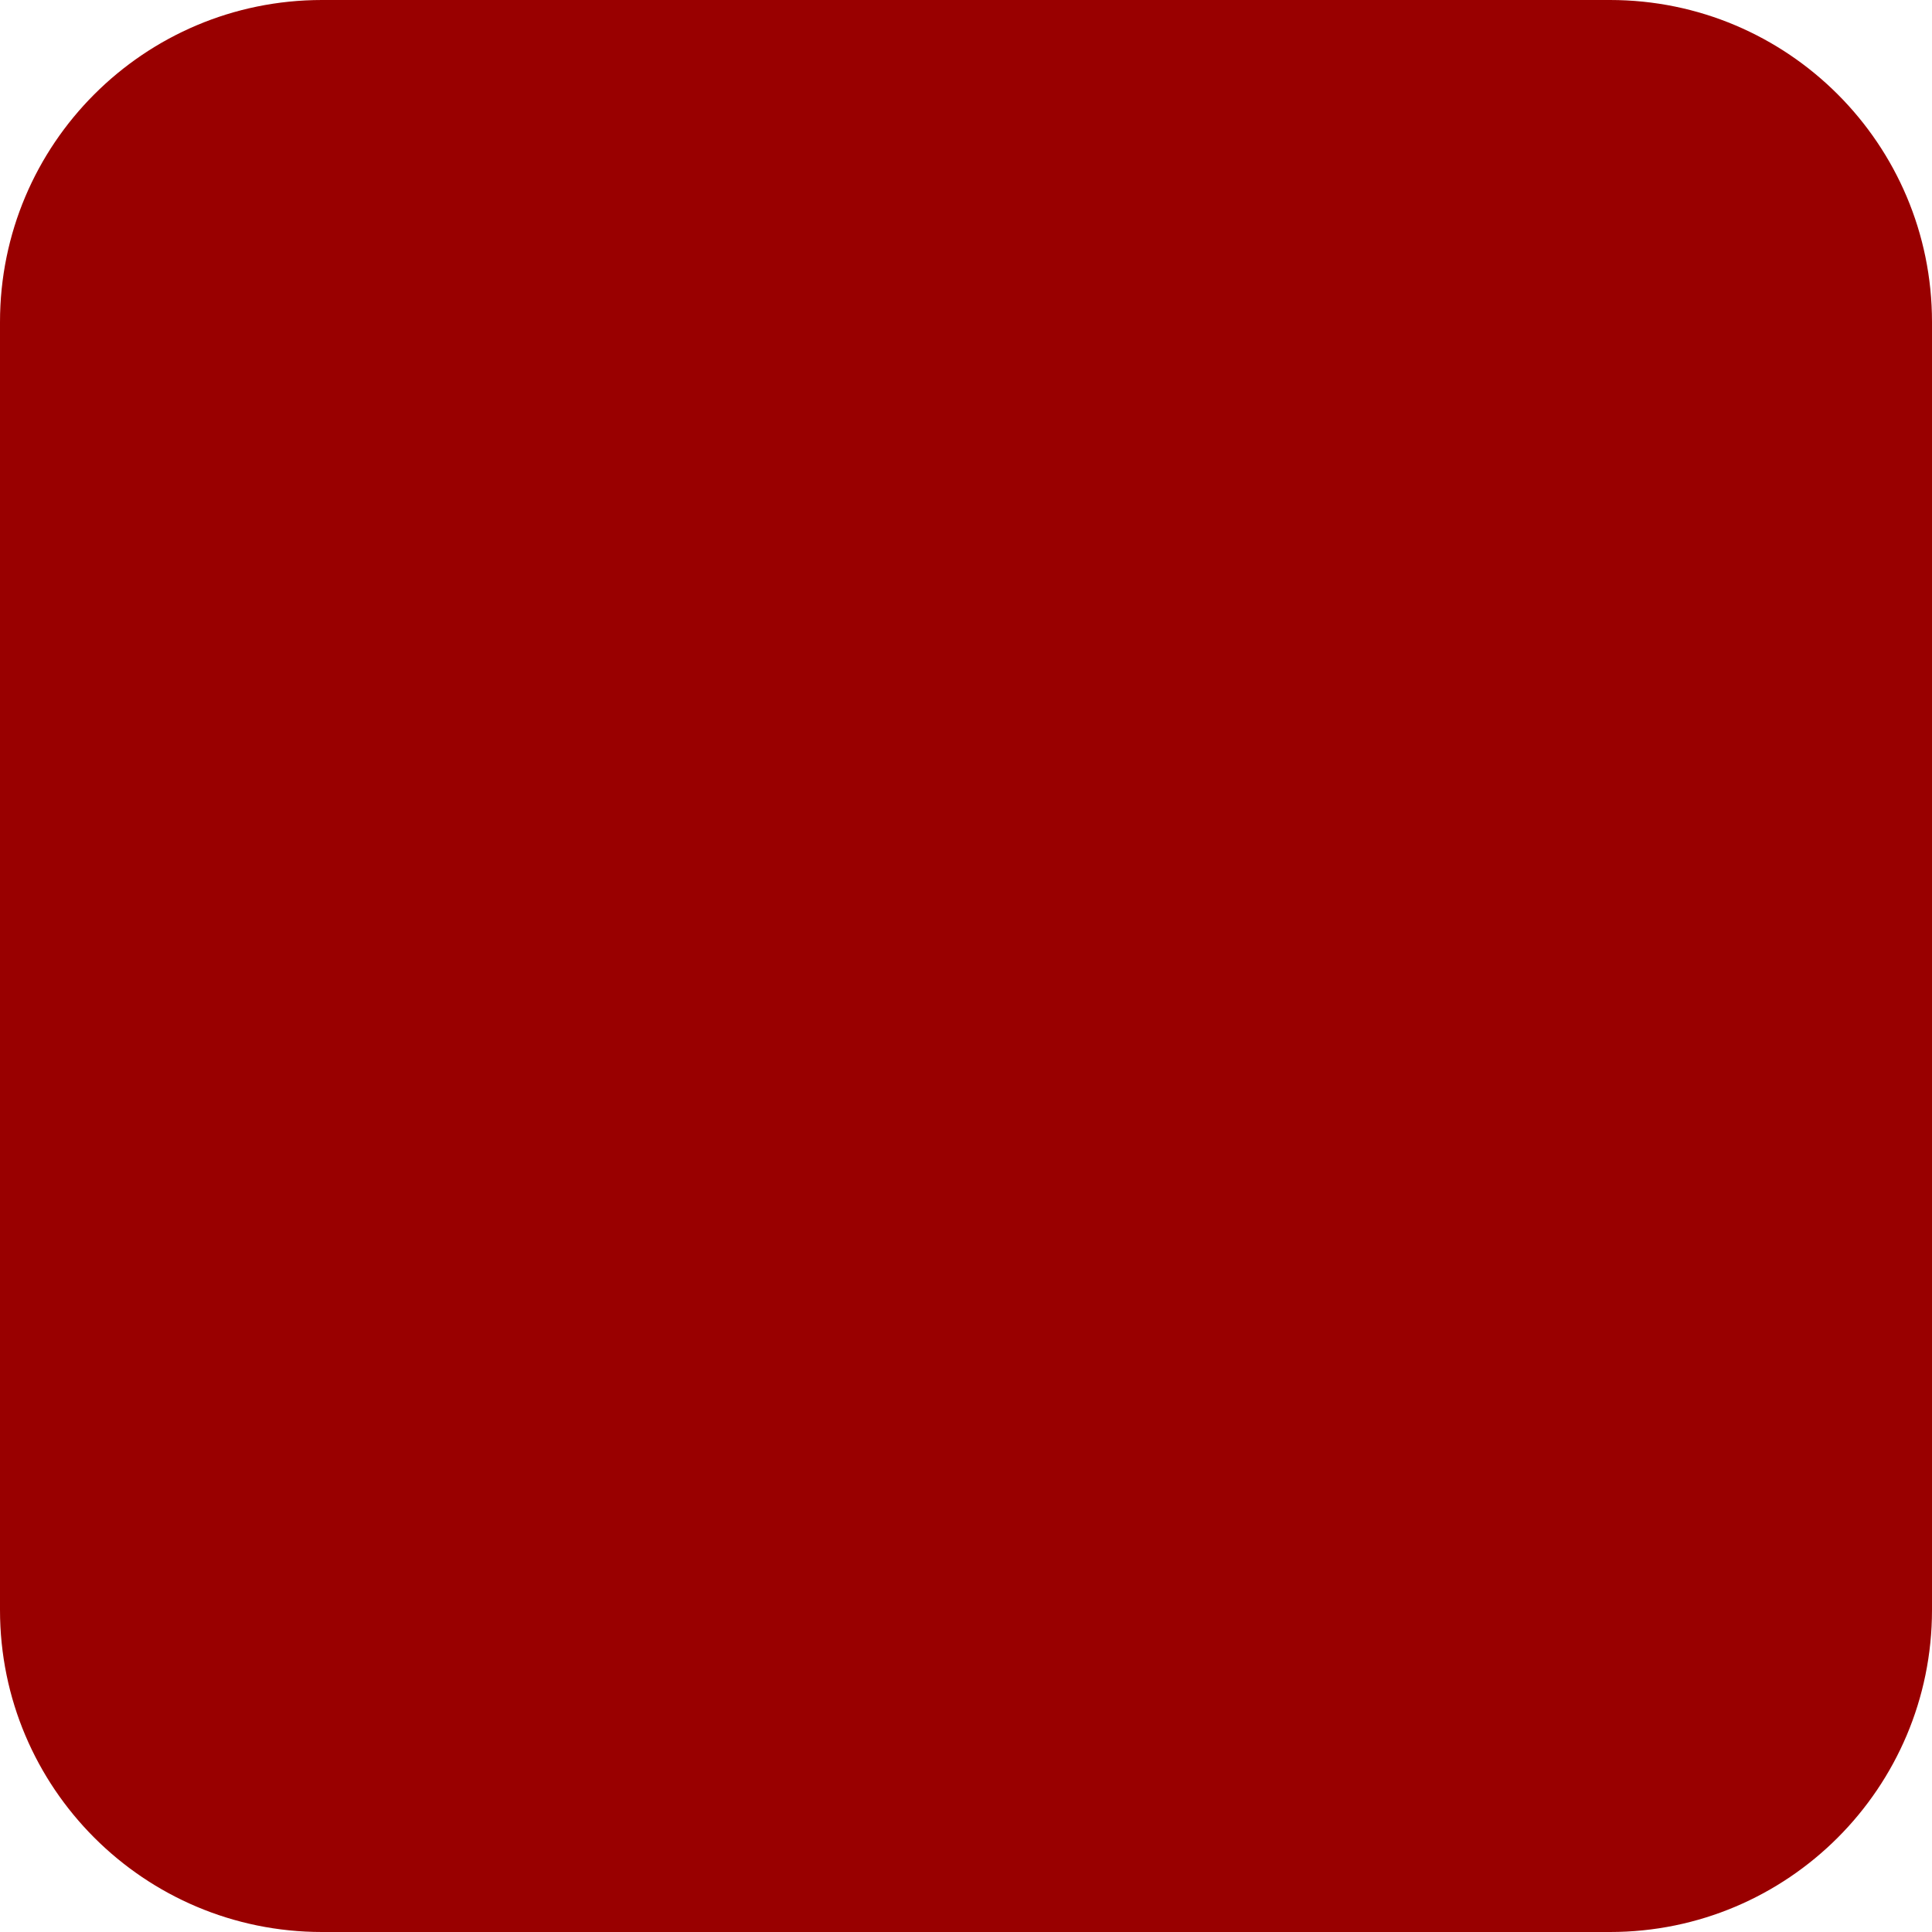
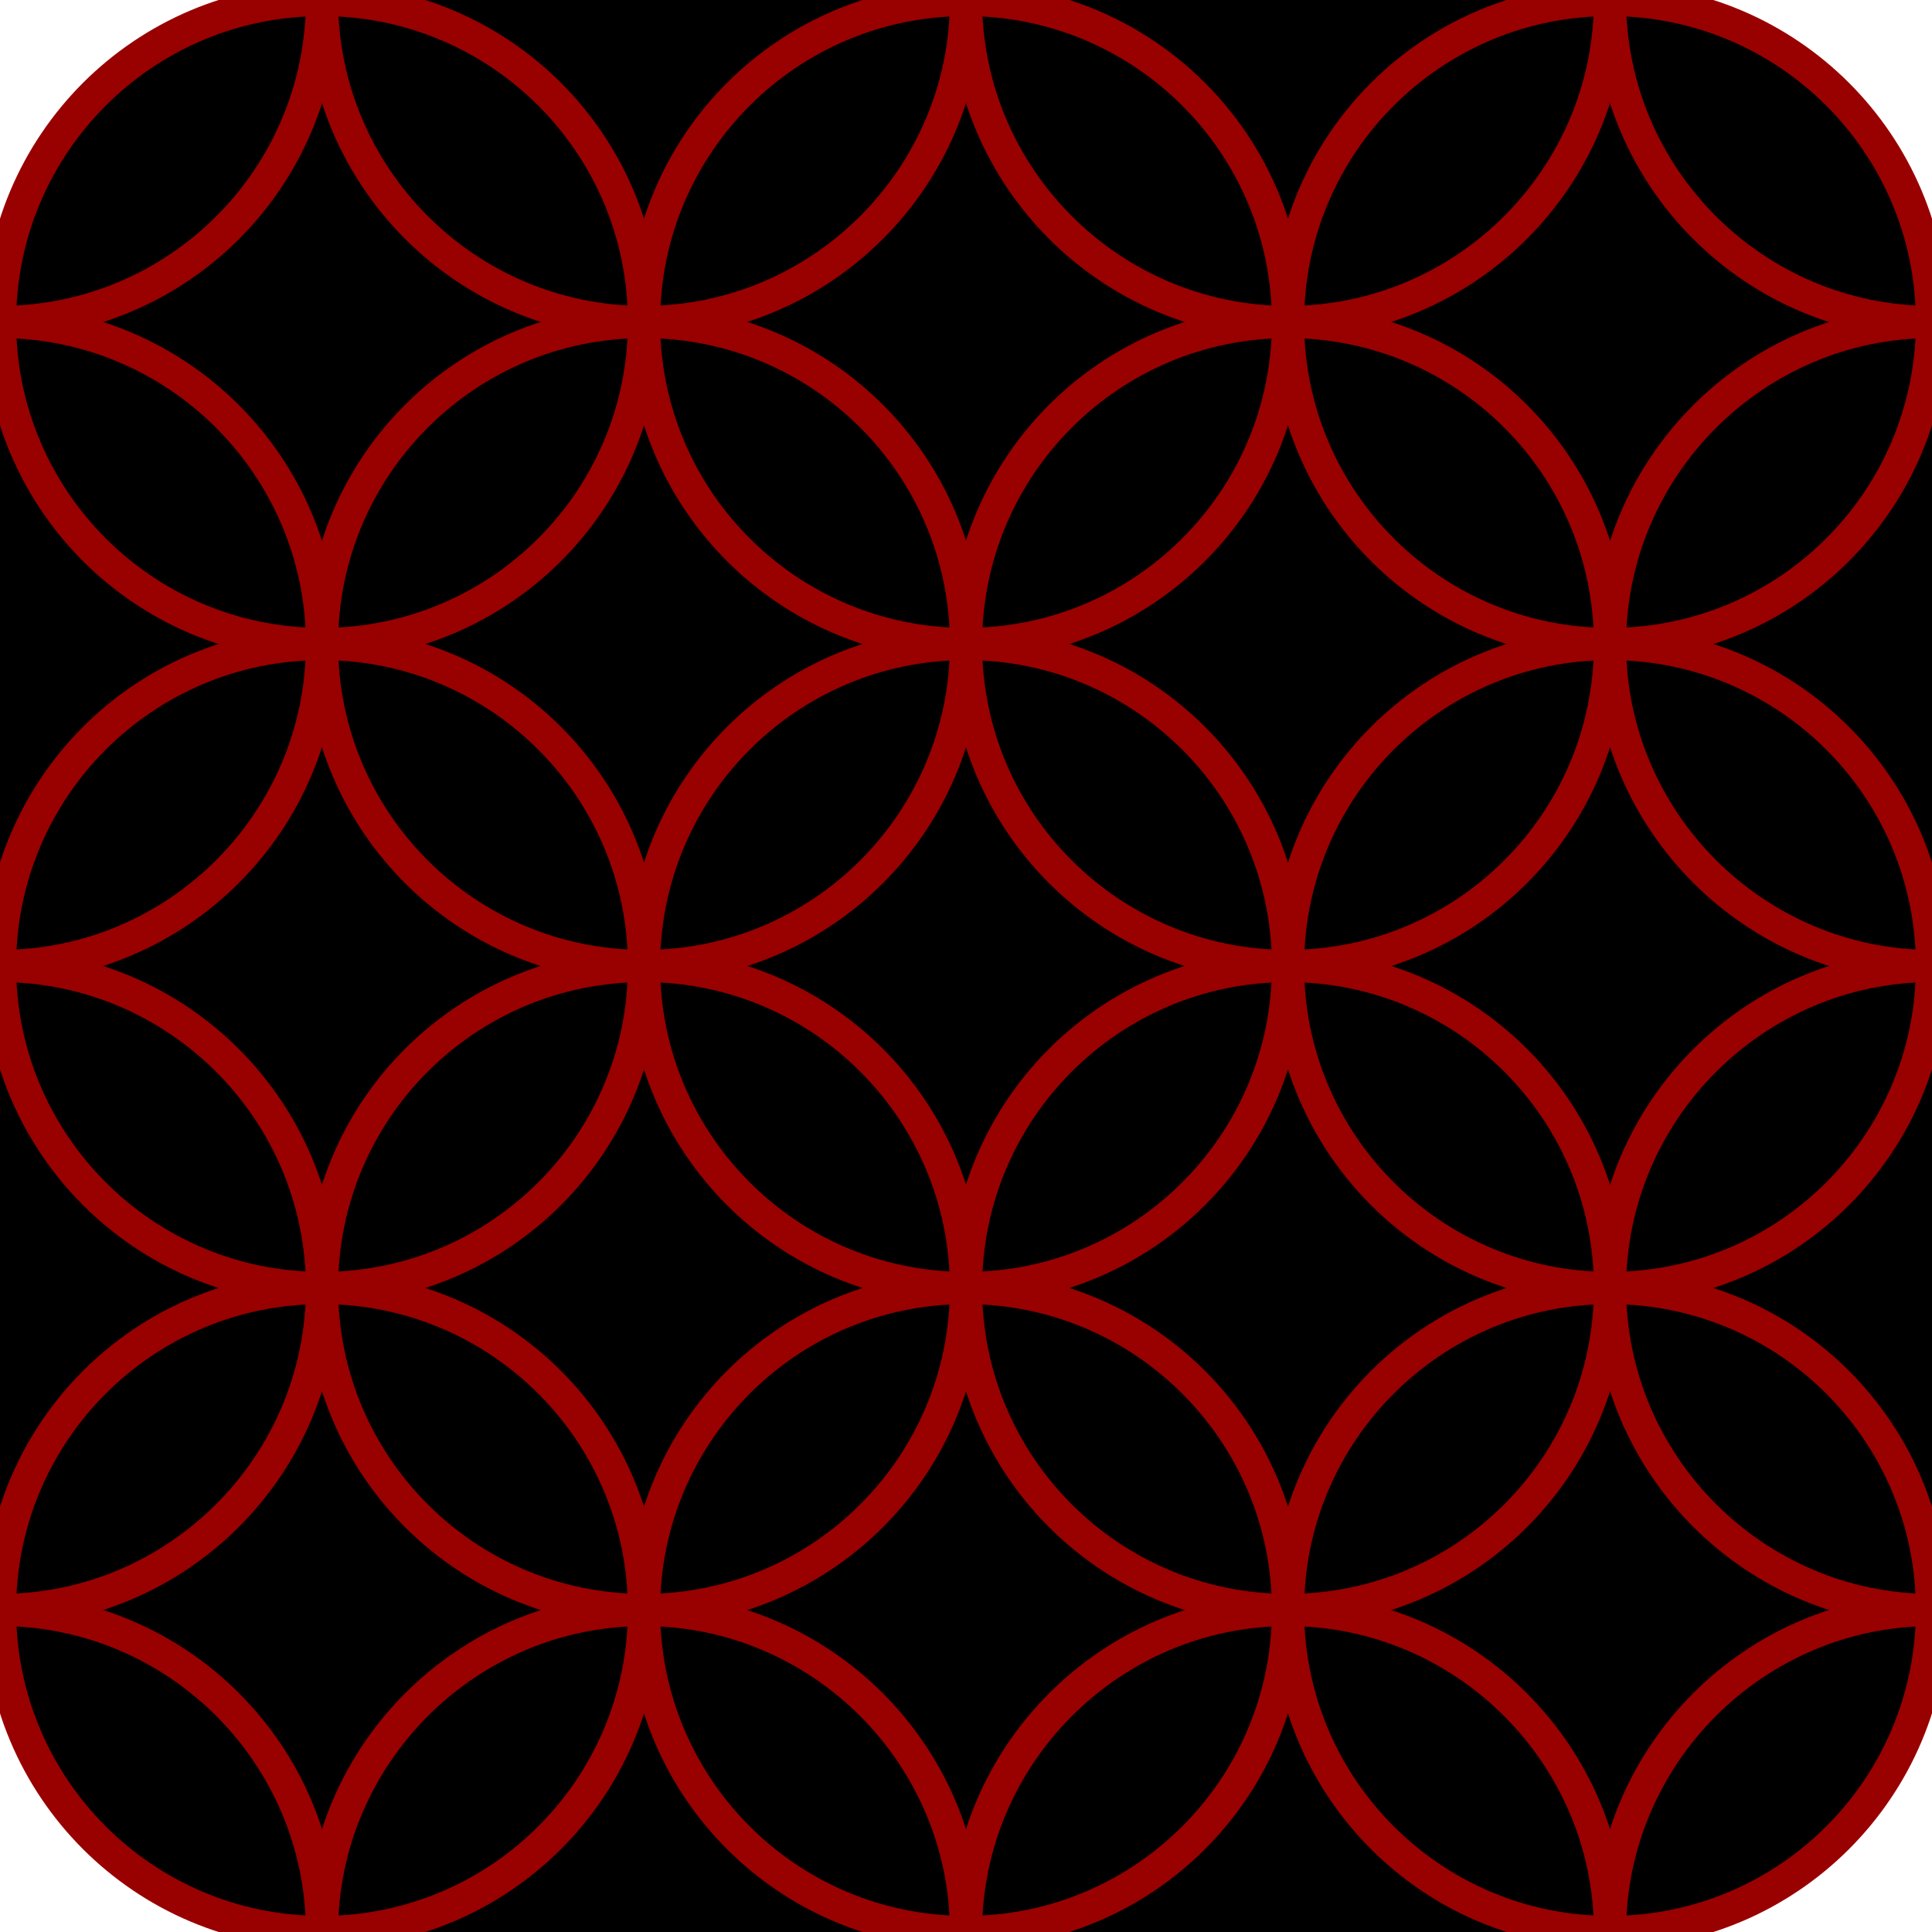
<svg xmlns="http://www.w3.org/2000/svg" class="rh-pattern group-2b cloud-infrastructure" viewBox="0 0 60 60" height="60" width="60">
-   <path d="M 60,10 A 10,10 0 0 0 50,0 10,10 0 0 0 40,10 10,10 0 0 0 50,20 10,10 0 0 0 60,10 Z M 40,10 A 10,10 0 0 0 30,0 10,10 0 0 0 20,10 10,10 0 0 0 30,20 10,10 0 0 0 40,10 Z M 20,10 A 10,10 0 0 0 10,0 10,10 0 0 0 0,10 10,10 0 0 0 10,20 10,10 0 0 0 20,10 Z M 60,30 A 10,10 0 0 0 50,20 10,10 0 0 0 40,30 10,10 0 0 0 50,40 10,10 0 0 0 60,30 Z M 40,30 A 10,10 0 0 0 30,20 10,10 0 0 0 20,30 10,10 0 0 0 30,40 10,10 0 0 0 40,30 Z M 20,30 A 10,10 0 0 0 10,20 10,10 0 0 0 0,30 10,10 0 0 0 10,40 10,10 0 0 0 20,30 Z M 60,50 A 10,10 0 0 0 50,40 10,10 0 0 0 40,50 10,10 0 0 0 50,60 10,10 0 0 0 60,50 Z M 40,50 A 10,10 0 0 0 30,40 10,10 0 0 0 20,50 10,10 0 0 0 30,60 10,10 0 0 0 40,50 Z M 20,50 A 10,10 0 0 0 10,40 10,10 0 0 0 0,50 10,10 0 0 0 10,60 10,10 0 0 0 20,50 Z M 50,0 c 0,5.52 4.5,10 10,10 M 30,0 c 0,5.52 4.5,10 10,10 5.5,0 10,-4.48 10,-10 M 10,0 c 0,5.52 4.5,10 10,10 5.5,0 10,-4.48 10,-10 m 30,10 c -5.5,0 -10,4.5 -10,10 0,5.5 4.5,10 10,10 M 50,20 A 10,10 0 0 0 40,10 10,10 0 0 0 30,20 10,10 0 0 0 40,30 10,10 0 0 0 50,20 Z M 30,20 A 10,10 0 0 0 20,10 10,10 0 0 0 10,20 10,10 0 0 0 20,30 10,10 0 0 0 30,20 Z m 30,10 c -5.5,0 -10,4.5 -10,10 0,5.5 4.5,10 10,10 M 50,40 A 10,10 0 0 0 40,30 10,10 0 0 0 30,40 10,10 0 0 0 40,50 10,10 0 0 0 50,40 Z M 30,40 A 10,10 0 0 0 20,30 10,10 0 0 0 10,40 10,10 0 0 0 20,50 10,10 0 0 0 30,40 Z M 0,10 C 5.52,10 10,5.52 10,0 M 0,30 C 5.52,30 10,25.5 10,20 10,14.5 5.52,10 0,10 M 0,50 C 5.52,50 10,45.5 10,40 10,34.5 5.52,30 0,30 m 60,20 c -5.5,0 -10,4.5 -10,10 m 0,0 C 50,54.5 45.5,50 40,50 34.5,50 30,54.5 30,60 m 0,0 C 30,54.5 25.5,50 20,50 14.5,50 10,54.5 10,60 m 0,0 C 10,54.5 5.52,50 0,50" style="fill:hsl(0, 100%, 30%);stroke-linecap:square" />
+   <path d="M 60,10 A 10,10 0 0 0 50,0 10,10 0 0 0 40,10 10,10 0 0 0 50,20 10,10 0 0 0 60,10 Z M 40,10 A 10,10 0 0 0 30,0 10,10 0 0 0 20,10 10,10 0 0 0 30,20 10,10 0 0 0 40,10 Z M 20,10 A 10,10 0 0 0 10,0 10,10 0 0 0 0,10 10,10 0 0 0 10,20 10,10 0 0 0 20,10 Z M 60,30 A 10,10 0 0 0 50,20 10,10 0 0 0 40,30 10,10 0 0 0 50,40 10,10 0 0 0 60,30 Z M 40,30 A 10,10 0 0 0 30,20 10,10 0 0 0 20,30 10,10 0 0 0 30,40 10,10 0 0 0 40,30 Z M 20,30 A 10,10 0 0 0 10,20 10,10 0 0 0 0,30 10,10 0 0 0 10,40 10,10 0 0 0 20,30 Z M 60,50 A 10,10 0 0 0 50,40 10,10 0 0 0 40,50 10,10 0 0 0 50,60 10,10 0 0 0 60,50 Z M 40,50 A 10,10 0 0 0 30,40 10,10 0 0 0 20,50 10,10 0 0 0 30,60 10,10 0 0 0 40,50 Z M 20,50 A 10,10 0 0 0 10,40 10,10 0 0 0 0,50 10,10 0 0 0 10,60 10,10 0 0 0 20,50 Z M 50,0 c 0,5.52 4.5,10 10,10 M 30,0 c 0,5.52 4.5,10 10,10 5.5,0 10,-4.48 10,-10 M 10,0 c 0,5.52 4.5,10 10,10 5.5,0 10,-4.48 10,-10 m 30,10 c -5.5,0 -10,4.5 -10,10 0,5.5 4.5,10 10,10 M 50,20 A 10,10 0 0 0 40,10 10,10 0 0 0 30,20 10,10 0 0 0 40,30 10,10 0 0 0 50,20 Z M 30,20 A 10,10 0 0 0 20,10 10,10 0 0 0 10,20 10,10 0 0 0 20,30 10,10 0 0 0 30,20 Z m 30,10 c -5.5,0 -10,4.5 -10,10 0,5.5 4.5,10 10,10 M 50,40 A 10,10 0 0 0 40,30 10,10 0 0 0 30,40 10,10 0 0 0 40,50 10,10 0 0 0 50,40 Z M 30,40 A 10,10 0 0 0 20,30 10,10 0 0 0 10,40 10,10 0 0 0 20,50 10,10 0 0 0 30,40 Z M 0,10 C 5.52,10 10,5.52 10,0 M 0,30 C 5.52,30 10,25.5 10,20 10,14.5 5.52,10 0,10 M 0,50 C 5.52,50 10,45.5 10,40 10,34.5 5.52,30 0,30 m 60,20 c -5.5,0 -10,4.5 -10,10 m 0,0 C 50,54.5 45.5,50 40,50 34.5,50 30,54.5 30,60 m 0,0 C 30,54.5 25.5,50 20,50 14.5,50 10,54.5 10,60 m 0,0 C 10,54.5 5.52,50 0,50" style="stroke:hsl(0, 100%, 30%);stroke-linecap:square" />
</svg>
